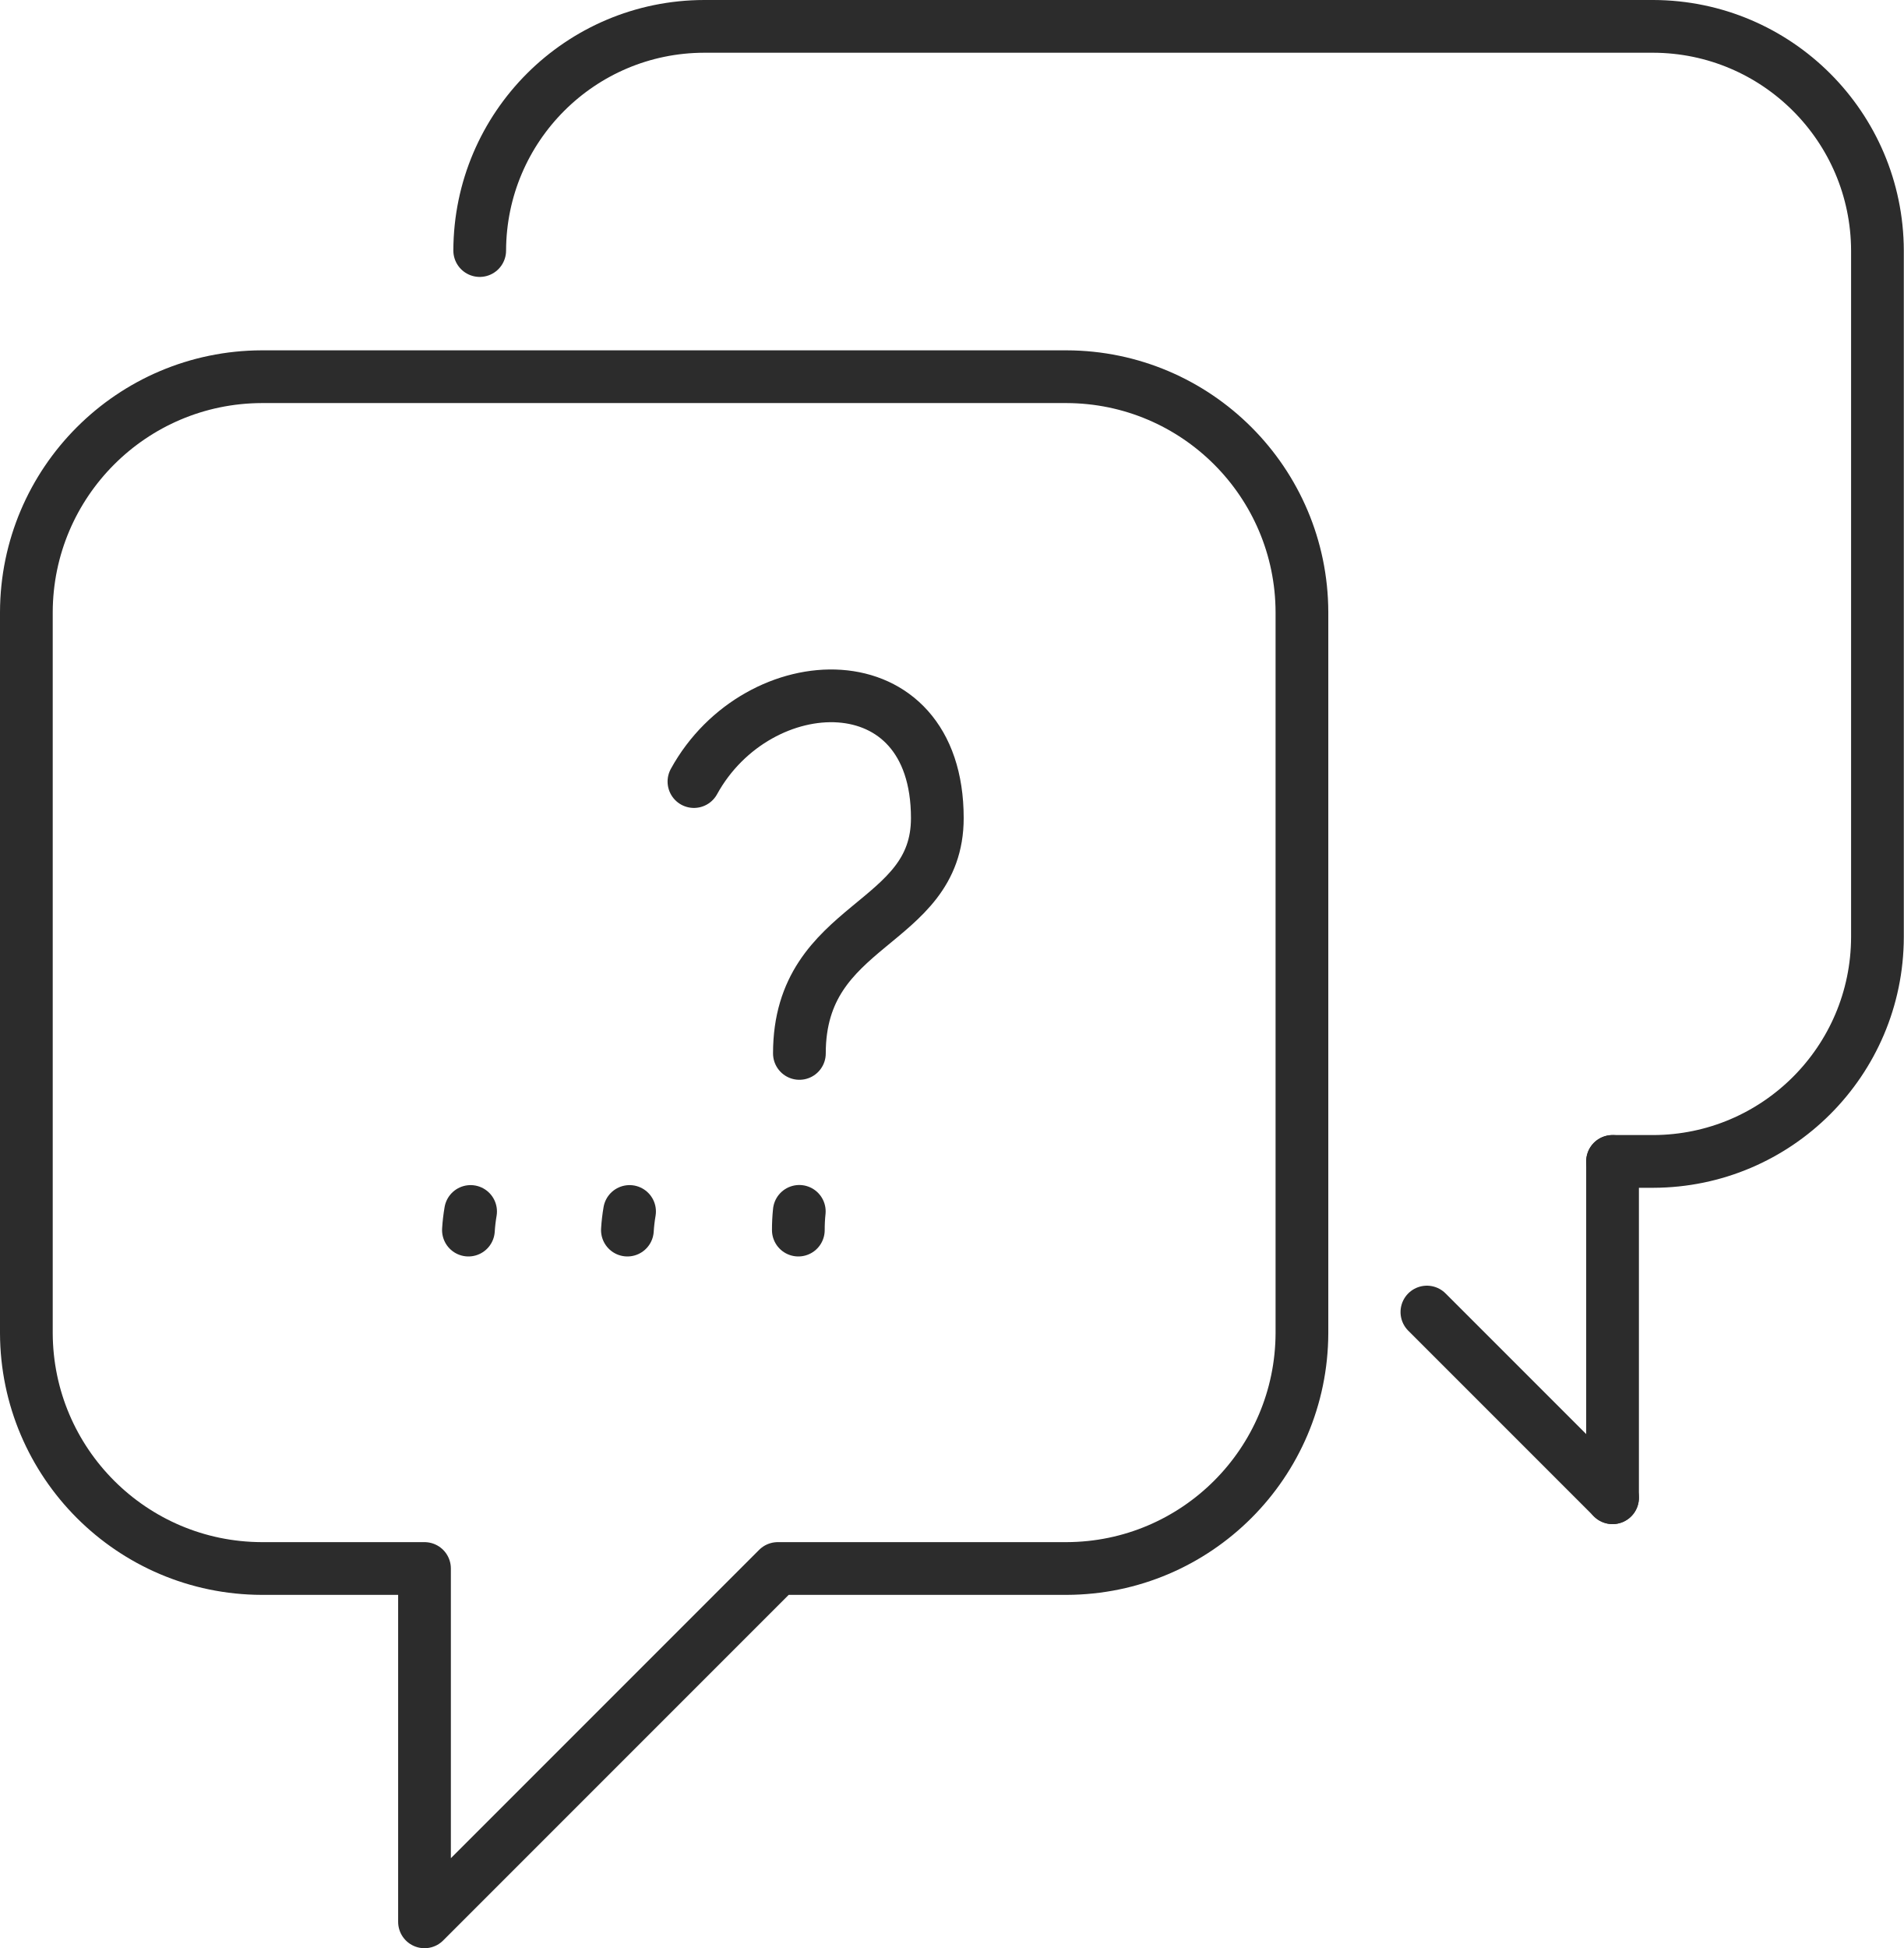
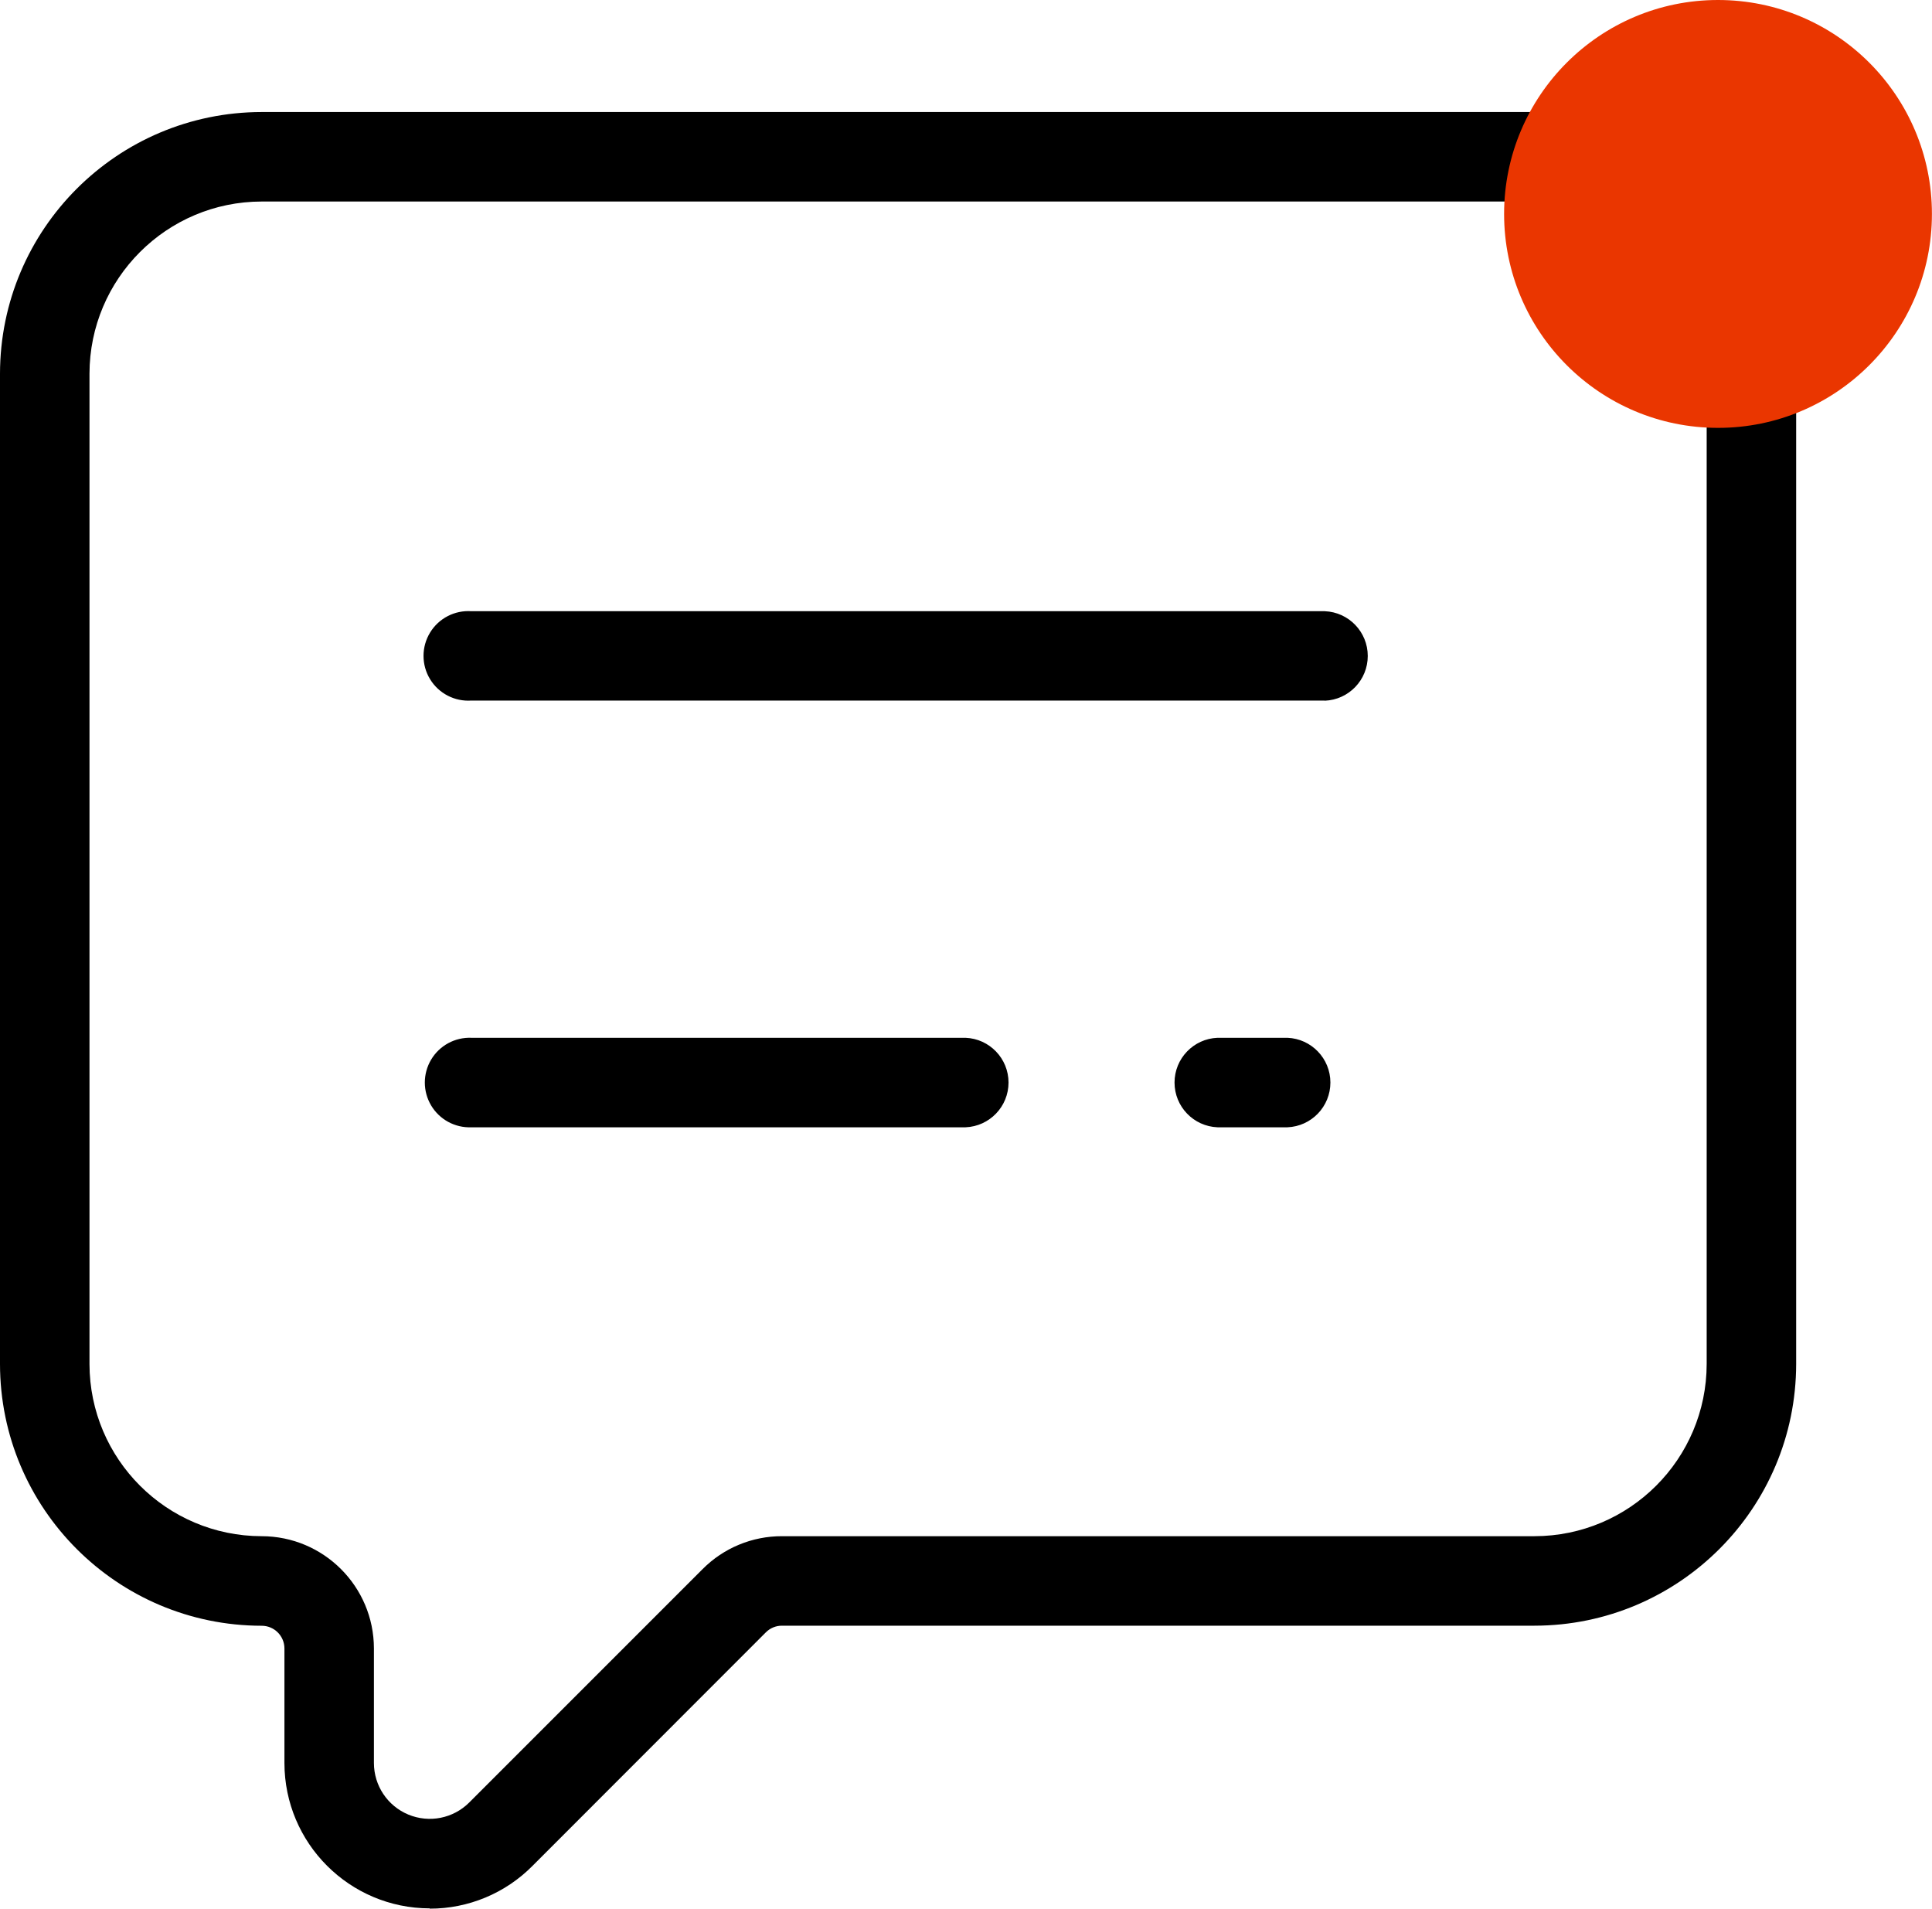
- <svg xmlns="http://www.w3.org/2000/svg" width="36.107" height="36.938" viewBox="0 0 36.107 36.938">
-   <g id="Group_121" data-name="Group 121" transform="translate(-0.223 -0.223)">
-     <g id="Group_122" data-name="Group 122">
-       <path id="Path_84" data-name="Path 84" d="M129.623,131.6c1.212-2.205,4.616-2.346,4.616.693,0,2.073-2.616,1.948-2.616,4.462" transform="translate(-116.239 -116.557)" fill="none" stroke="#2c2c2c" stroke-linecap="round" stroke-linejoin="round" stroke-width="1" />
-       <path id="Path_85" data-name="Path 85" d="M148.808,224.617a3.311,3.311,0,0,0-.018.355" transform="translate(-133.426 -201.424)" fill="none" stroke="#2c2c2c" stroke-linecap="round" stroke-linejoin="round" stroke-width="1" />
-       <path id="Path_86" data-name="Path 86" d="M117.437,224.634a3.315,3.315,0,0,0-.041.353" transform="translate(-105.274 -201.439)" fill="none" stroke="#2c2c2c" stroke-linecap="round" stroke-linejoin="round" stroke-width="1" />
-       <path id="Path_87" data-name="Path 87" d="M88.241,224.634a3.313,3.313,0,0,0-.041.353" transform="translate(-79.093 -201.439)" fill="none" stroke="#2c2c2c" stroke-linecap="round" stroke-linejoin="round" stroke-width="1" />
-       <path id="Path_88" data-name="Path 88" d="M11.464,71.333H26.728A4.477,4.477,0,0,1,31.192,75.8V89.468a4.477,4.477,0,0,1-4.464,4.464H21.251l-6.7,6.7v-6.7H11.464A4.477,4.477,0,0,1,7,89.468V75.8A4.477,4.477,0,0,1,11.464,71.333Z" transform="translate(-6.277 -63.967)" fill="none" stroke="#2c2c2c" stroke-linecap="round" stroke-linejoin="round" stroke-width="1" />
-       <line id="Line_30" data-name="Line 30" x2="3.521" y2="3.521" transform="translate(27.285 25.102)" fill="none" stroke="#2c2c2c" stroke-linecap="round" stroke-linejoin="round" stroke-width="1" />
-       <line id="Line_31" data-name="Line 31" y1="6.377" transform="translate(30.806 22.246)" fill="none" stroke="#2c2c2c" stroke-linecap="round" stroke-linejoin="round" stroke-width="1" />
-       <path id="Path_89" data-name="Path 89" d="M111.785,28.523h.772a4.264,4.264,0,0,0,4.252-4.251V11.251A4.264,4.264,0,0,0,112.557,7h-18A4.264,4.264,0,0,0,90.3,11.251" transform="translate(-80.979 -6.277)" fill="none" stroke="#2c2c2c" stroke-linecap="round" stroke-linejoin="round" stroke-width="1" />
+ <svg xmlns="http://www.w3.org/2000/svg" width="27.095" height="26.762" viewBox="0 0 27.095 26.762">
+   <defs>
+     <clipPath id="clip-path">
+       <rect id="Rectangle_1403" data-name="Rectangle 1403" width="25.19" height="25.19" fill="none" />
+     </clipPath>
+   </defs>
+   <g id="Group_1585" data-name="Group 1585" transform="translate(-22.953 -15)">
+     <g id="Group_1582" data-name="Group 1582" transform="translate(22.953 16.571)">
+       <g id="Group_1581" data-name="Group 1581" clip-path="url(#clip-path)">
+         <path id="Path_61584" data-name="Path 61584" d="M6.027,25.19a2.04,2.04,0,0,1-2.038-2.038V21.546a.319.319,0,0,0-.319-.319A3.674,3.674,0,0,1,0,17.556V3.67A3.674,3.674,0,0,1,3.67,0H21.52a3.674,3.674,0,0,1,3.67,3.67V17.556a3.674,3.674,0,0,1-3.67,3.67H10.967a.317.317,0,0,0-.226.093L7.468,24.594a2.024,2.024,0,0,1-1.441.6M3.67,1.255A2.418,2.418,0,0,0,1.255,3.67V17.556A2.418,2.418,0,0,0,3.67,19.971a1.576,1.576,0,0,1,1.574,1.574v1.607a.783.783,0,0,0,1.336.554l3.274-3.274a1.564,1.564,0,0,1,1.113-.461H21.52a2.418,2.418,0,0,0,2.415-2.415V3.67A2.418,2.418,0,0,0,21.52,1.255ZM18.055,14.237h-.98a.628.628,0,0,1,0-1.255h.98a.628.628,0,0,1,0,1.255m-4.513,0H6.611a.628.628,0,1,1,0-1.255h6.93a.628.628,0,0,1,0,1.255m5.037-5.984H6.611A.628.628,0,1,1,6.611,7H18.579a.628.628,0,0,1,0,1.255" />
+       </g>
    </g>
+     <circle id="Ellipse_11" data-name="Ellipse 11" cx="3" cy="3" r="3" transform="translate(44.047 15)" fill="#ea3600" />
  </g>
</svg>
